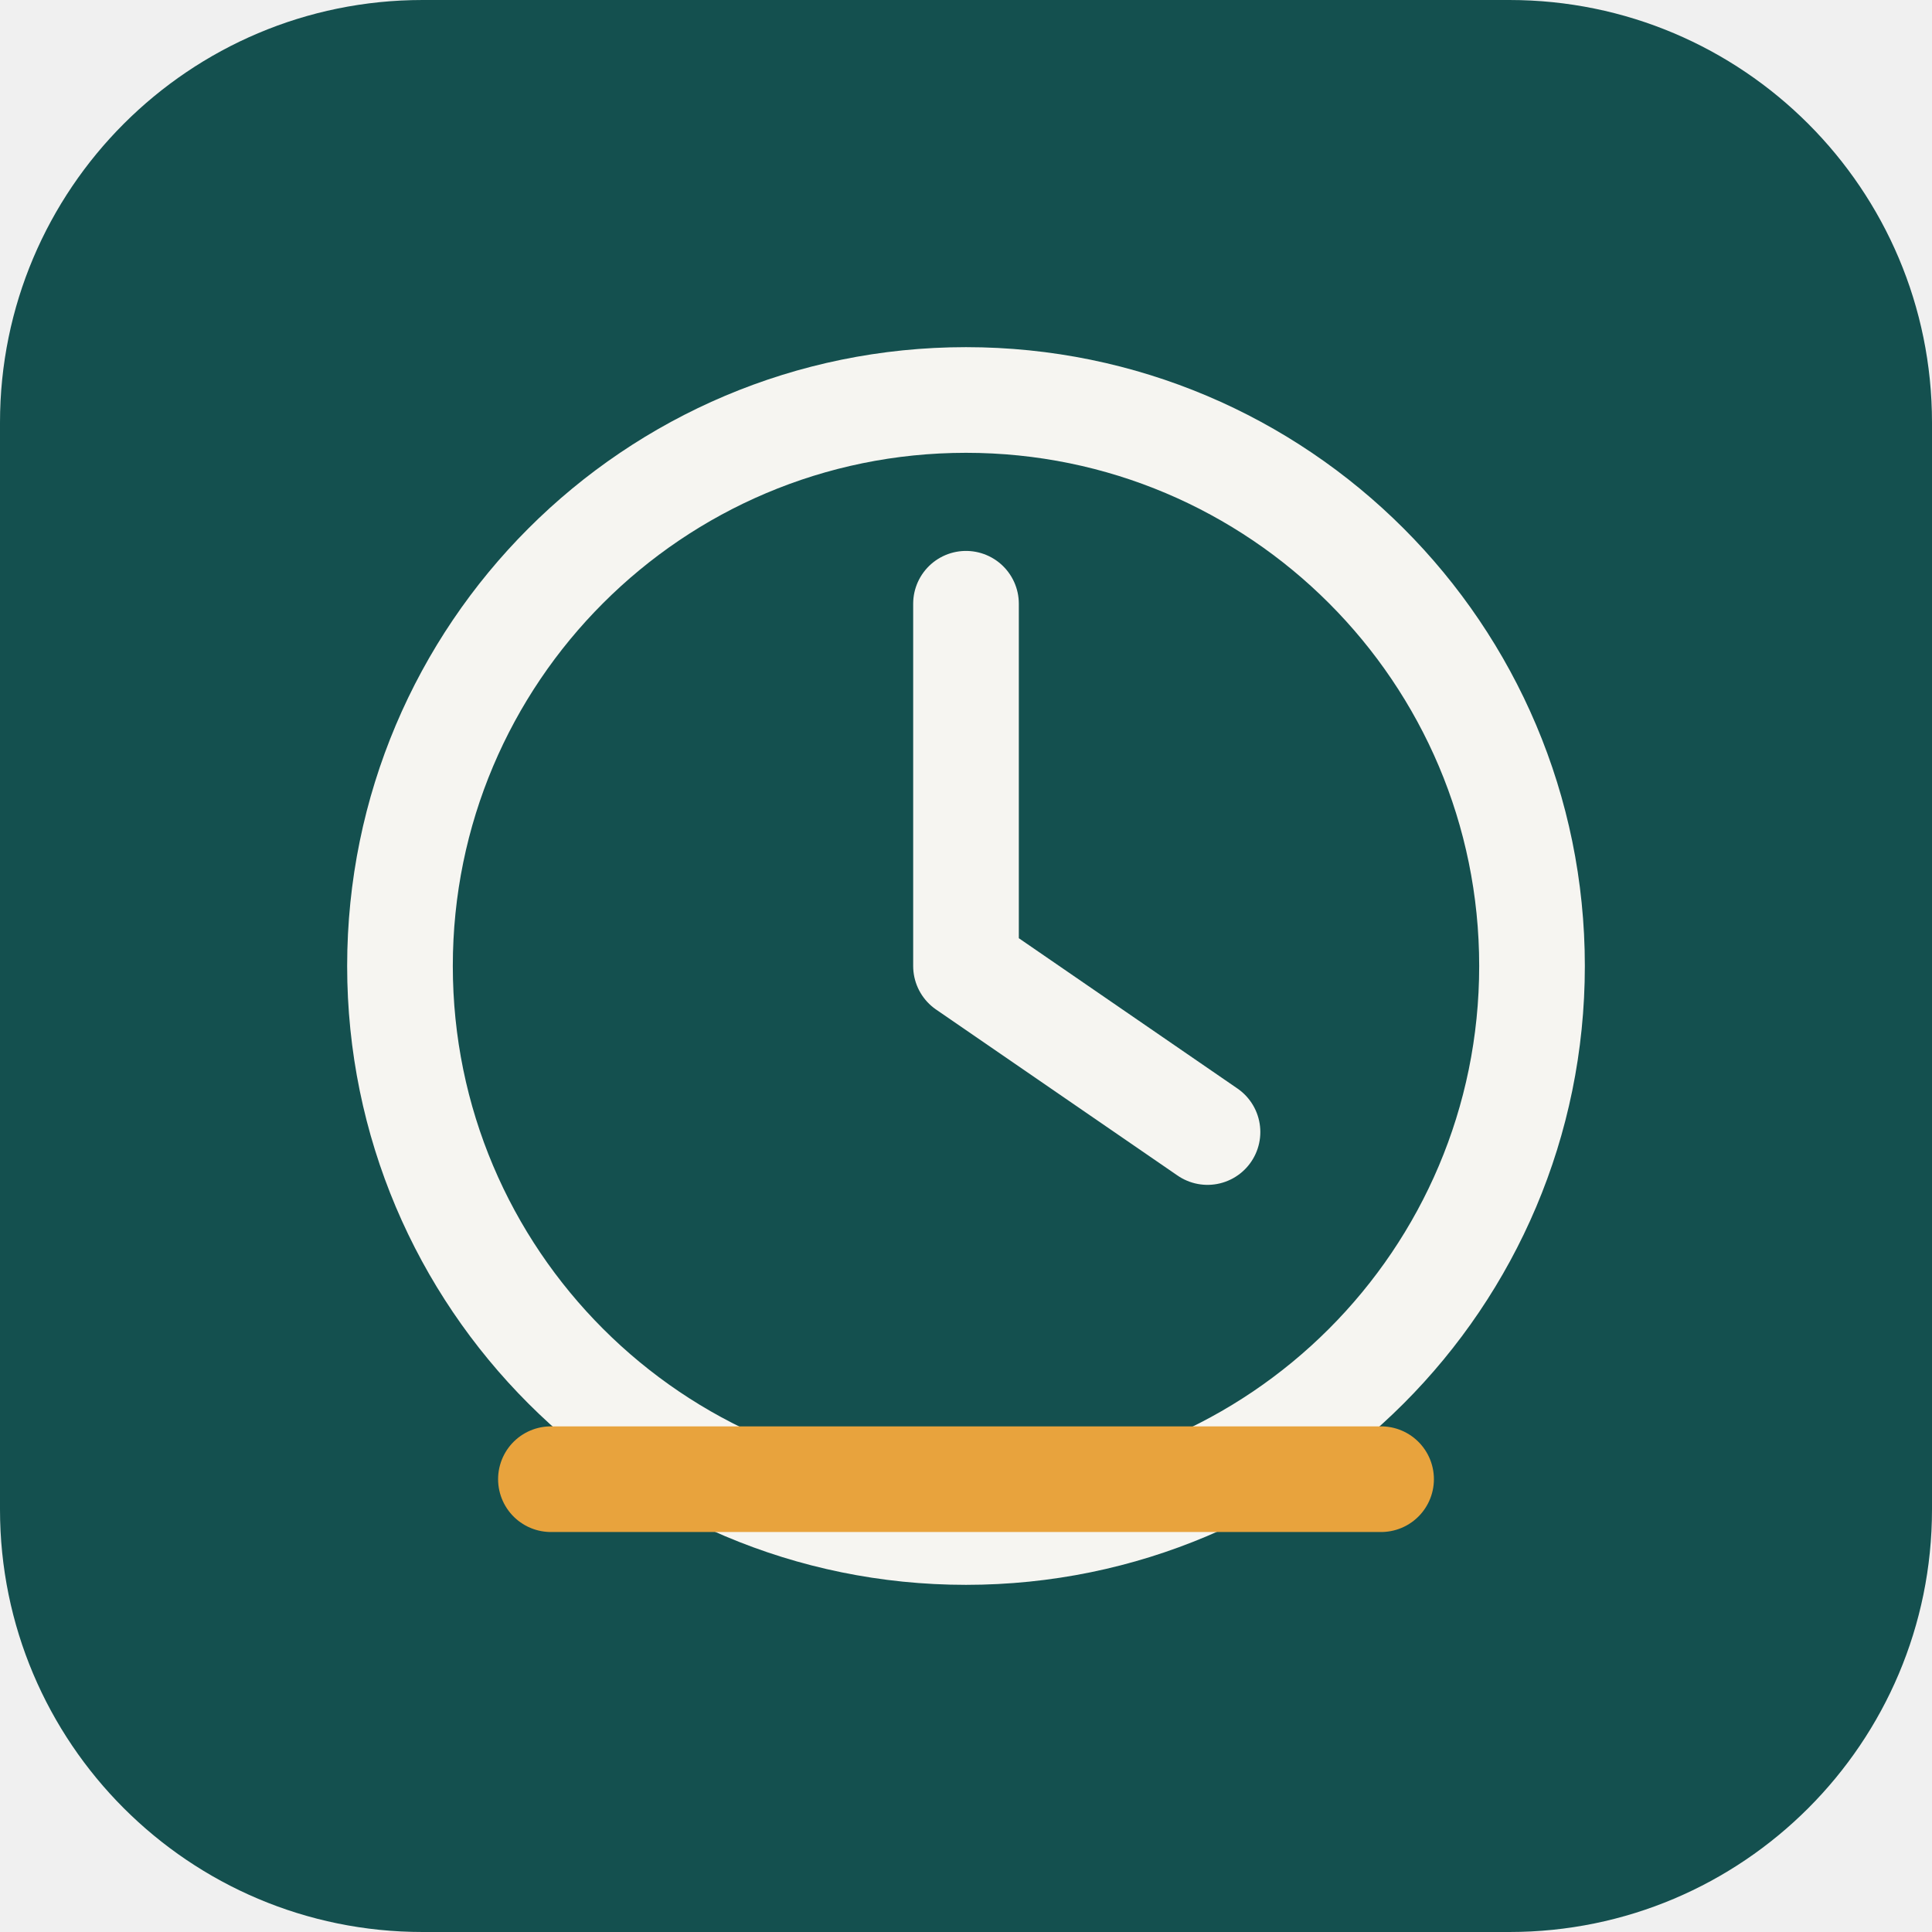
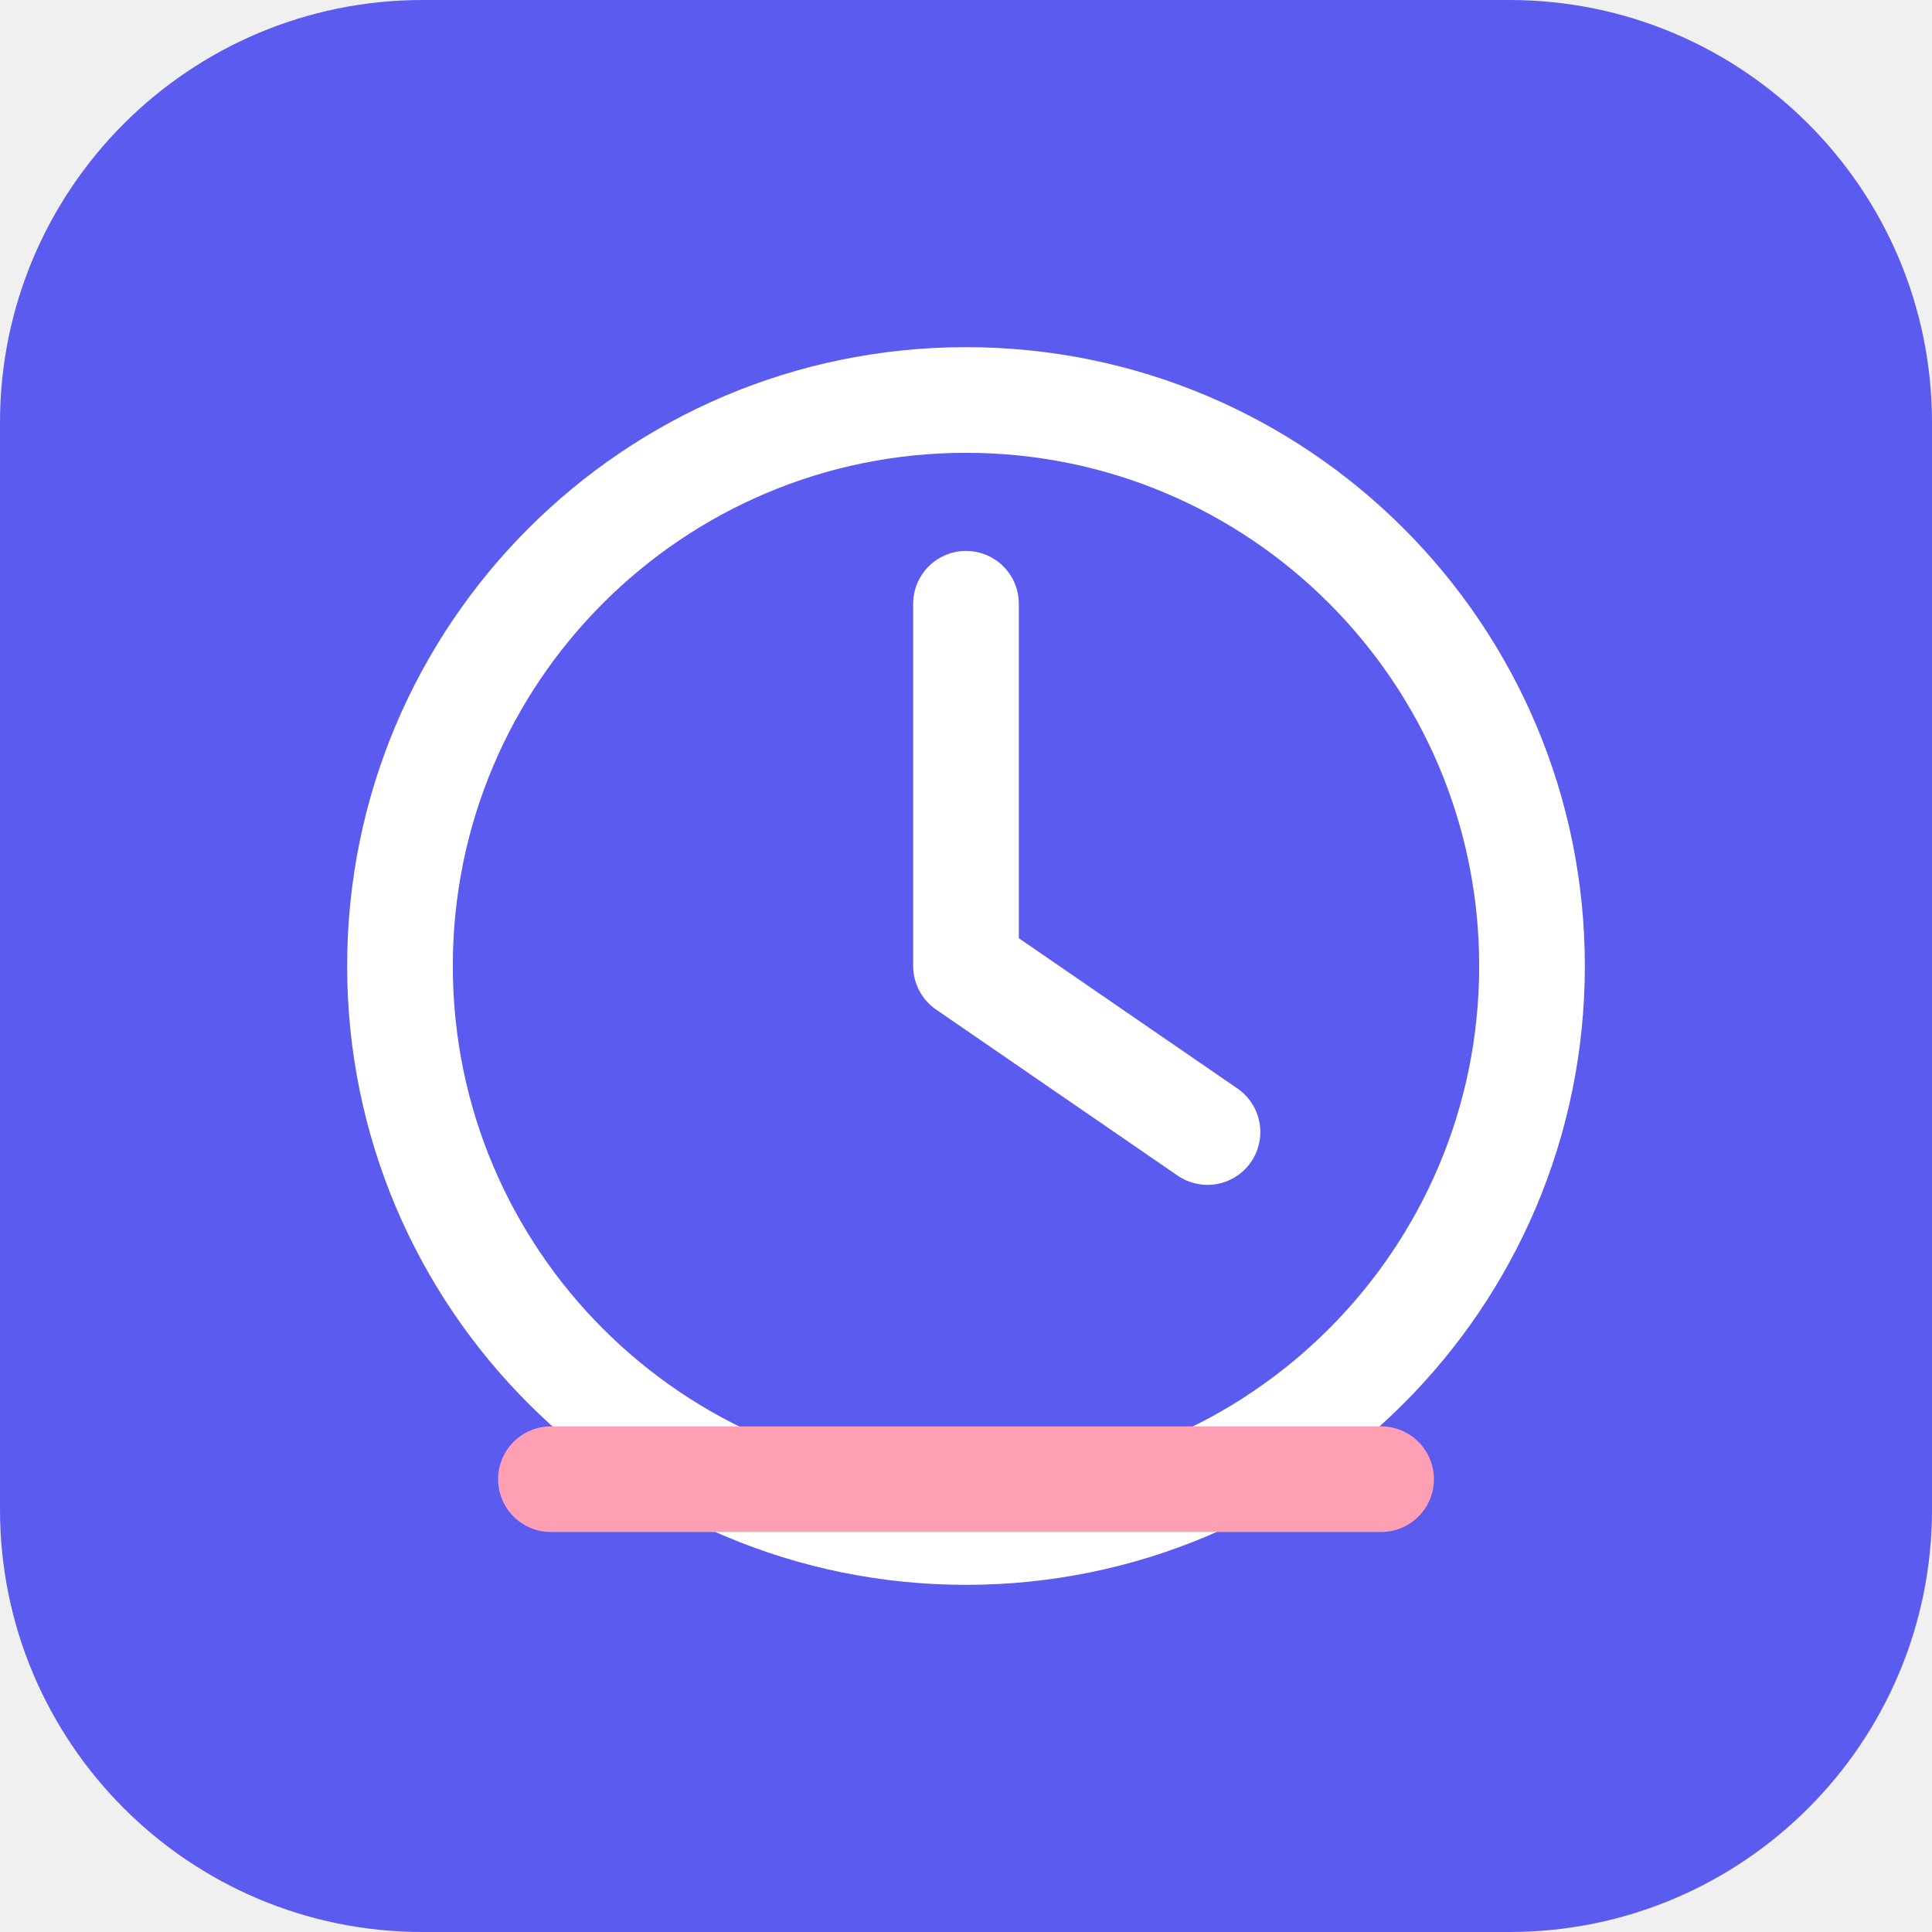
<svg xmlns="http://www.w3.org/2000/svg" viewBox="0 0 512 512">
-   <rect width="512" height="512" rx="112" fill="#14504f" />
-   <circle cx="256" cy="256" r="150" fill="none" stroke="#f6f5f1" stroke-width="28" />
-   <path d="M256 160v96l64 44" fill="none" stroke="#f6f5f1" stroke-width="28" stroke-linecap="round" stroke-linejoin="round" />
-   <path d="M146 392h220" stroke="#e8a33d" stroke-width="28" stroke-linecap="round" />
+   <rect width="512" height="512" rx="112" fill="#5b5bf0" />
+   <circle cx="256" cy="256" r="150" fill="none" stroke="#ffffff" stroke-width="28" />
+   <path d="M256 160v96l64 44" fill="none" stroke="#ffffff" stroke-width="28" stroke-linecap="round" stroke-linejoin="round" />
+   <path d="M146 392h220" stroke="#ff9fb4" stroke-width="28" stroke-linecap="round" />
</svg>
